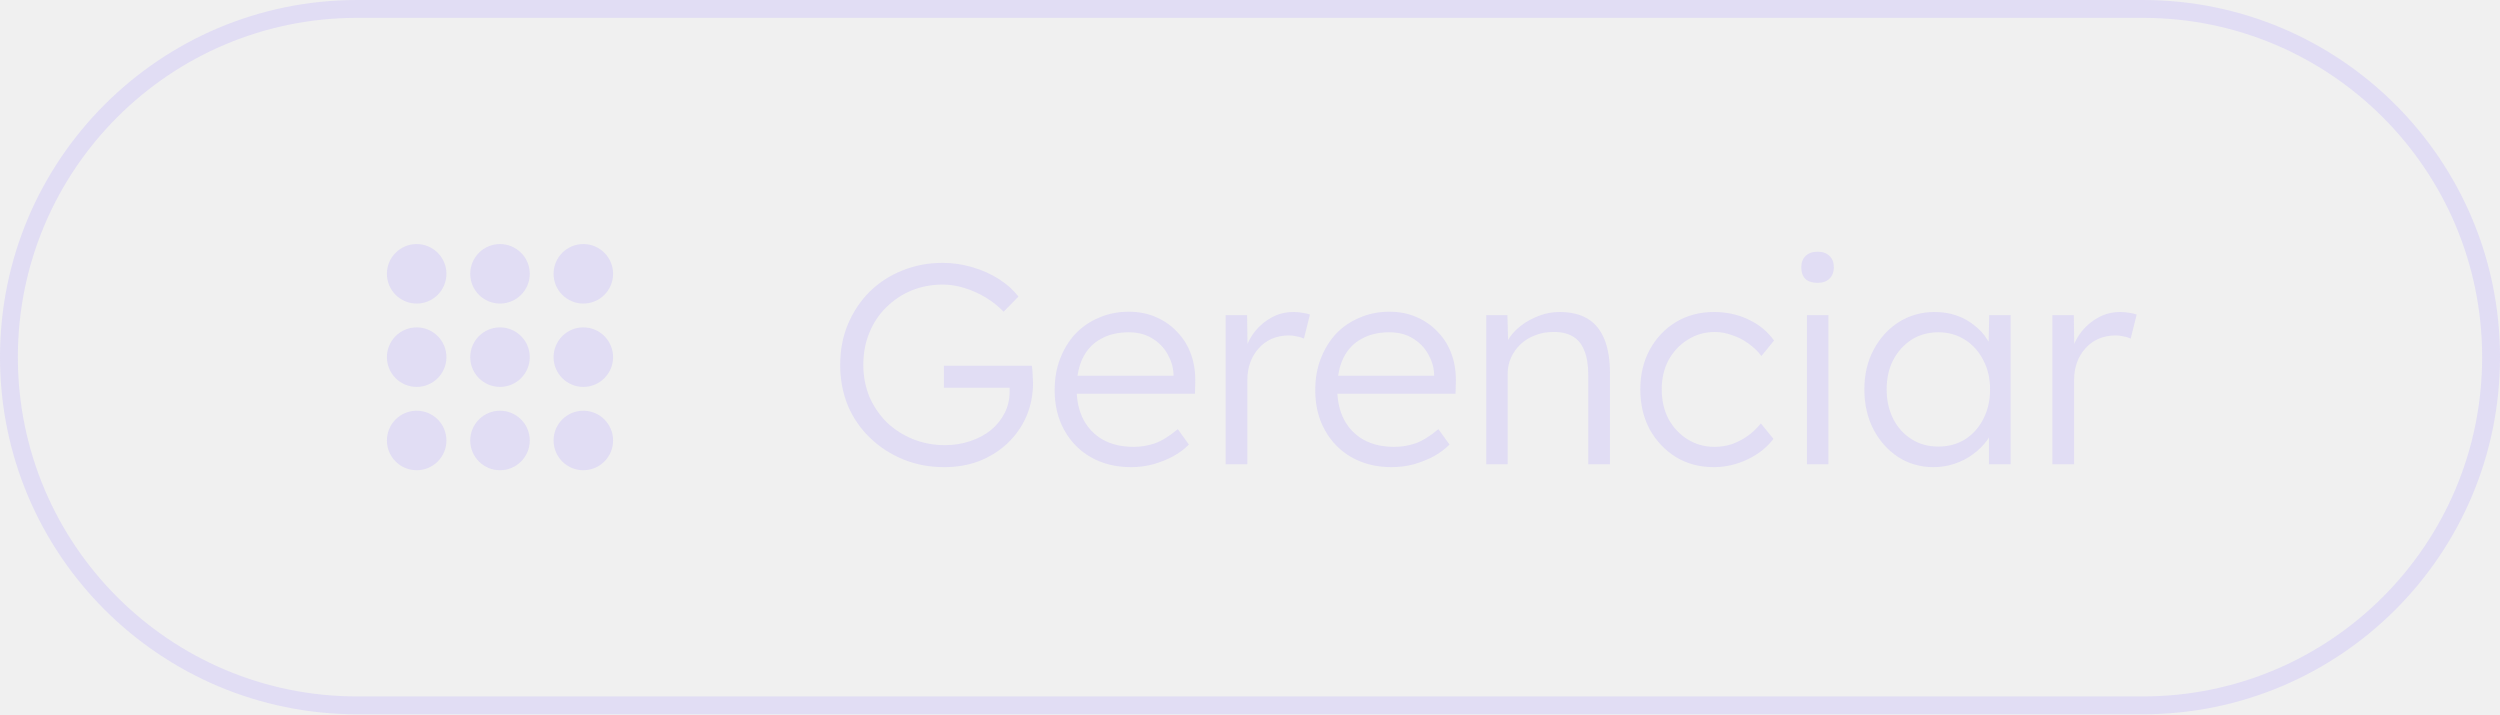
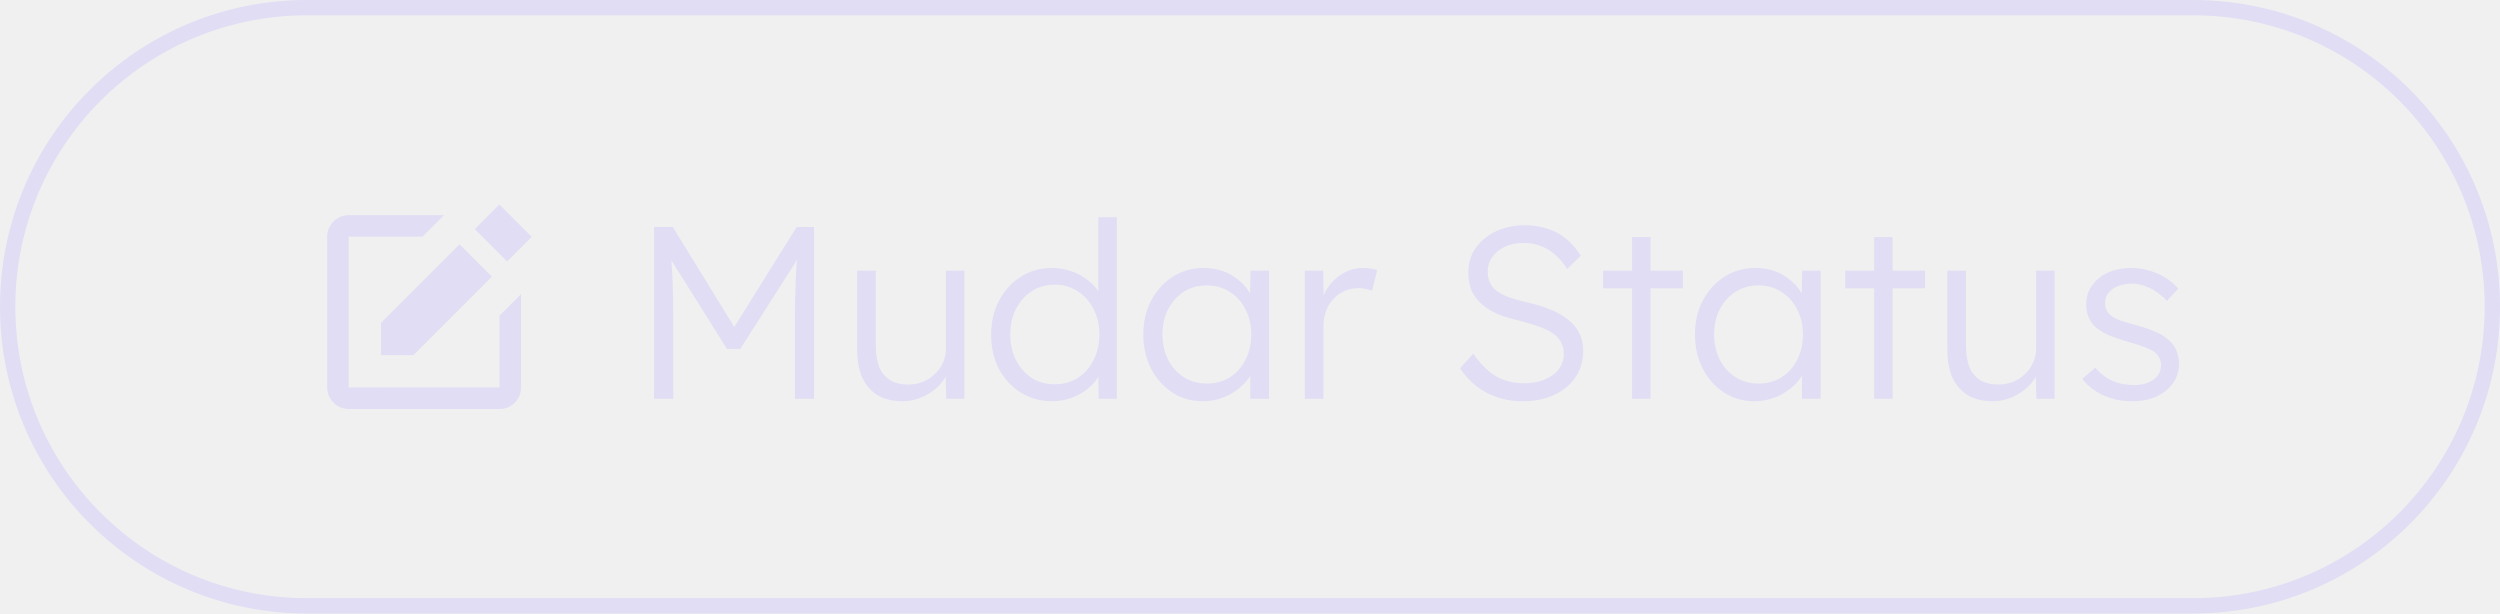
- <svg xmlns="http://www.w3.org/2000/svg" width="140" height="40" viewBox="0 0 140 40" fill="none">
-   <rect x="0.5" y="0.5" width="139" height="39" rx="19.5" stroke="#E1DDF4" />
-   <path d="M23.333 26.333C24.254 26.333 25 25.587 25 24.667C25 23.746 24.254 23 23.333 23C22.413 23 21.667 23.746 21.667 24.667C21.667 25.587 22.413 26.333 23.333 26.333Z" fill="#E1DDF4" />
-   <path d="M28 26.333C28.92 26.333 29.667 25.587 29.667 24.667C29.667 23.746 28.92 23 28 23C27.079 23 26.333 23.746 26.333 24.667C26.333 25.587 27.079 26.333 28 26.333Z" fill="#E1DDF4" />
-   <path d="M32.667 26.333C33.587 26.333 34.333 25.587 34.333 24.667C34.333 23.746 33.587 23 32.667 23C31.746 23 31 23.746 31 24.667C31 25.587 31.746 26.333 32.667 26.333Z" fill="#E1DDF4" />
-   <path d="M23.333 21.667C24.254 21.667 25 20.921 25 20C25 19.08 24.254 18.333 23.333 18.333C22.413 18.333 21.667 19.08 21.667 20C21.667 20.921 22.413 21.667 23.333 21.667Z" fill="#E1DDF4" />
-   <path d="M28 21.667C28.92 21.667 29.667 20.921 29.667 20C29.667 19.08 28.92 18.333 28 18.333C27.079 18.333 26.333 19.08 26.333 20C26.333 20.921 27.079 21.667 28 21.667Z" fill="#E1DDF4" />
-   <path d="M32.667 21.667C33.587 21.667 34.333 20.921 34.333 20C34.333 19.08 33.587 18.333 32.667 18.333C31.746 18.333 31 19.08 31 20C31 20.921 31.746 21.667 32.667 21.667Z" fill="#E1DDF4" />
-   <path d="M23.333 17C24.254 17 25 16.254 25 15.333C25 14.413 24.254 13.667 23.333 13.667C22.413 13.667 21.667 14.413 21.667 15.333C21.667 16.254 22.413 17 23.333 17Z" fill="#E1DDF4" />
-   <path d="M28 17C28.92 17 29.667 16.254 29.667 15.333C29.667 14.413 28.92 13.667 28 13.667C27.079 13.667 26.333 14.413 26.333 15.333C26.333 16.254 27.079 17 28 17Z" fill="#E1DDF4" />
-   <path d="M32.667 17C33.587 17 34.333 16.254 34.333 15.333C34.333 14.413 33.587 13.667 32.667 13.667C31.746 13.667 31 14.413 31 15.333C31 16.254 31.746 17 32.667 17Z" fill="#E1DDF4" />
-   <path d="M52.874 26.16C52.052 26.16 51.29 26.016 50.586 25.728C49.882 25.44 49.263 25.04 48.73 24.528C48.196 24.016 47.78 23.413 47.482 22.72C47.194 22.016 47.05 21.253 47.05 20.432C47.05 19.611 47.194 18.853 47.482 18.16C47.78 17.456 48.186 16.848 48.698 16.336C49.22 15.824 49.828 15.429 50.522 15.152C51.226 14.864 51.978 14.72 52.778 14.72C53.343 14.72 53.898 14.8 54.442 14.96C54.996 15.12 55.498 15.344 55.946 15.632C56.394 15.92 56.756 16.245 57.034 16.608L56.202 17.456C55.903 17.147 55.567 16.88 55.194 16.656C54.82 16.432 54.426 16.256 54.01 16.128C53.604 16 53.199 15.936 52.794 15.936C52.164 15.936 51.578 16.048 51.034 16.272C50.5 16.496 50.031 16.811 49.626 17.216C49.22 17.611 48.906 18.085 48.682 18.64C48.458 19.184 48.346 19.781 48.346 20.432C48.346 21.061 48.458 21.653 48.682 22.208C48.916 22.752 49.242 23.232 49.658 23.648C50.084 24.053 50.575 24.368 51.13 24.592C51.684 24.816 52.282 24.928 52.922 24.928C53.423 24.928 53.892 24.853 54.33 24.704C54.778 24.555 55.167 24.347 55.498 24.08C55.828 23.803 56.084 23.483 56.266 23.12C56.447 22.757 56.538 22.368 56.538 21.952V21.392L56.794 21.712H52.858V20.48H57.786C57.796 20.565 57.807 20.667 57.818 20.784C57.828 20.891 57.834 21.003 57.834 21.12C57.844 21.227 57.85 21.328 57.85 21.424C57.85 22.117 57.722 22.757 57.466 23.344C57.21 23.92 56.852 24.421 56.394 24.848C55.946 25.264 55.423 25.589 54.826 25.824C54.228 26.048 53.578 26.16 52.874 26.16ZM63.332 26.16C62.5 26.16 61.759 25.979 61.108 25.616C60.468 25.253 59.967 24.747 59.604 24.096C59.242 23.445 59.06 22.699 59.06 21.856C59.06 21.205 59.162 20.619 59.364 20.096C59.567 19.563 59.85 19.099 60.212 18.704C60.586 18.309 61.028 18.005 61.54 17.792C62.052 17.568 62.607 17.456 63.204 17.456C63.77 17.456 64.282 17.557 64.74 17.76C65.21 17.963 65.61 18.245 65.94 18.608C66.282 18.96 66.538 19.381 66.708 19.872C66.879 20.363 66.954 20.901 66.932 21.488L66.916 22.048H59.956L59.78 21.04H66.004L65.716 21.312V20.928C65.695 20.544 65.583 20.176 65.38 19.824C65.178 19.461 64.89 19.168 64.516 18.944C64.154 18.72 63.716 18.608 63.204 18.608C62.607 18.608 62.09 18.731 61.652 18.976C61.215 19.211 60.879 19.563 60.644 20.032C60.41 20.501 60.292 21.083 60.292 21.776C60.292 22.437 60.42 23.013 60.676 23.504C60.932 23.984 61.295 24.357 61.764 24.624C62.244 24.891 62.82 25.024 63.492 25.024C63.887 25.024 64.276 24.96 64.66 24.832C65.055 24.693 65.487 24.427 65.956 24.032L66.58 24.896C66.335 25.141 66.042 25.36 65.7 25.552C65.359 25.733 64.986 25.883 64.58 26C64.175 26.107 63.759 26.16 63.332 26.16ZM68.637 26V17.648H69.837L69.869 19.872L69.741 19.568C69.858 19.195 70.045 18.848 70.301 18.528C70.567 18.208 70.882 17.952 71.245 17.76C71.607 17.568 72.007 17.472 72.445 17.472C72.626 17.472 72.797 17.488 72.957 17.52C73.117 17.541 73.25 17.573 73.357 17.616L73.021 18.96C72.882 18.896 72.738 18.853 72.589 18.832C72.45 18.8 72.317 18.784 72.189 18.784C71.826 18.784 71.501 18.848 71.213 18.976C70.925 19.104 70.679 19.285 70.477 19.52C70.274 19.744 70.119 20.005 70.013 20.304C69.906 20.603 69.853 20.923 69.853 21.264V26H68.637ZM77.926 26.16C77.094 26.16 76.353 25.979 75.702 25.616C75.062 25.253 74.561 24.747 74.198 24.096C73.835 23.445 73.654 22.699 73.654 21.856C73.654 21.205 73.755 20.619 73.958 20.096C74.161 19.563 74.444 19.099 74.806 18.704C75.18 18.309 75.622 18.005 76.134 17.792C76.646 17.568 77.201 17.456 77.798 17.456C78.364 17.456 78.876 17.557 79.334 17.76C79.803 17.963 80.204 18.245 80.534 18.608C80.876 18.96 81.132 19.381 81.302 19.872C81.473 20.363 81.547 20.901 81.526 21.488L81.51 22.048H74.55L74.374 21.04H80.598L80.31 21.312V20.928C80.289 20.544 80.177 20.176 79.974 19.824C79.772 19.461 79.484 19.168 79.11 18.944C78.748 18.72 78.31 18.608 77.798 18.608C77.201 18.608 76.683 18.731 76.246 18.976C75.809 19.211 75.473 19.563 75.238 20.032C75.004 20.501 74.886 21.083 74.886 21.776C74.886 22.437 75.014 23.013 75.27 23.504C75.526 23.984 75.889 24.357 76.358 24.624C76.838 24.891 77.414 25.024 78.086 25.024C78.481 25.024 78.87 24.96 79.254 24.832C79.649 24.693 80.081 24.427 80.55 24.032L81.174 24.896C80.929 25.141 80.635 25.36 80.294 25.552C79.953 25.733 79.579 25.883 79.174 26C78.769 26.107 78.353 26.16 77.926 26.16ZM83.231 26V17.648H84.415L84.463 19.392L84.27 19.472C84.377 19.109 84.585 18.779 84.894 18.48C85.204 18.181 85.572 17.941 85.999 17.76C86.436 17.568 86.884 17.472 87.343 17.472C87.961 17.472 88.478 17.595 88.894 17.84C89.311 18.085 89.625 18.464 89.838 18.976C90.052 19.488 90.159 20.139 90.159 20.928V26H88.942V20.992C88.942 20.437 88.868 19.984 88.719 19.632C88.58 19.269 88.361 19.003 88.062 18.832C87.764 18.661 87.396 18.581 86.959 18.592C86.596 18.592 86.26 18.656 85.951 18.784C85.641 18.901 85.374 19.067 85.15 19.28C84.927 19.493 84.751 19.739 84.623 20.016C84.495 20.293 84.43 20.592 84.43 20.912V26H83.838C83.764 26 83.678 26 83.582 26C83.487 26 83.369 26 83.231 26ZM95.969 26.16C95.18 26.16 94.476 25.973 93.857 25.6C93.239 25.216 92.748 24.699 92.385 24.048C92.033 23.387 91.857 22.64 91.857 21.808C91.857 20.976 92.033 20.235 92.385 19.584C92.748 18.923 93.239 18.405 93.857 18.032C94.476 17.659 95.185 17.472 95.985 17.472C96.7 17.472 97.351 17.616 97.937 17.904C98.524 18.181 98.993 18.571 99.345 19.072L98.641 19.936C98.439 19.669 98.193 19.435 97.905 19.232C97.628 19.029 97.324 18.875 96.993 18.768C96.673 18.651 96.353 18.592 96.033 18.592C95.468 18.592 94.961 18.736 94.513 19.024C94.065 19.301 93.708 19.68 93.441 20.16C93.185 20.64 93.057 21.189 93.057 21.808C93.057 22.427 93.185 22.981 93.441 23.472C93.708 23.952 94.065 24.331 94.513 24.608C94.961 24.885 95.463 25.024 96.017 25.024C96.337 25.024 96.652 24.976 96.961 24.88C97.271 24.773 97.564 24.624 97.841 24.432C98.119 24.24 98.375 24 98.609 23.712L99.313 24.576C98.951 25.056 98.465 25.44 97.857 25.728C97.249 26.016 96.62 26.16 95.969 26.16ZM101.191 26V17.648H102.391V26H101.191ZM101.783 15.84C101.484 15.84 101.255 15.765 101.095 15.616C100.946 15.456 100.871 15.243 100.871 14.976C100.871 14.709 100.951 14.496 101.111 14.336C101.271 14.176 101.495 14.096 101.783 14.096C102.071 14.096 102.295 14.176 102.455 14.336C102.615 14.485 102.695 14.699 102.695 14.976C102.695 15.232 102.615 15.44 102.455 15.6C102.295 15.76 102.071 15.84 101.783 15.84ZM108.276 26.16C107.55 26.16 106.894 25.973 106.308 25.6C105.721 25.216 105.257 24.699 104.916 24.048C104.574 23.387 104.404 22.64 104.404 21.808C104.404 20.965 104.58 20.219 104.932 19.568C105.284 18.917 105.753 18.405 106.34 18.032C106.937 17.659 107.604 17.472 108.34 17.472C108.777 17.472 109.182 17.536 109.556 17.664C109.929 17.792 110.26 17.973 110.548 18.208C110.846 18.432 111.092 18.699 111.284 19.008C111.486 19.307 111.625 19.632 111.7 19.984L111.348 19.808L111.396 17.648H112.596V26H111.38V23.952L111.7 23.744C111.625 24.064 111.481 24.373 111.268 24.672C111.054 24.96 110.793 25.216 110.484 25.44C110.185 25.664 109.844 25.84 109.46 25.968C109.086 26.096 108.692 26.16 108.276 26.16ZM108.548 25.008C109.102 25.008 109.598 24.875 110.036 24.608C110.473 24.331 110.814 23.952 111.06 23.472C111.316 22.981 111.444 22.427 111.444 21.808C111.444 21.189 111.316 20.64 111.06 20.16C110.814 19.68 110.473 19.301 110.036 19.024C109.598 18.747 109.102 18.608 108.548 18.608C107.982 18.608 107.481 18.747 107.044 19.024C106.617 19.301 106.276 19.68 106.02 20.16C105.774 20.64 105.652 21.189 105.652 21.808C105.652 22.416 105.774 22.965 106.02 23.456C106.265 23.936 106.606 24.315 107.044 24.592C107.481 24.869 107.982 25.008 108.548 25.008ZM114.934 26V17.648H116.134L116.166 19.872L116.038 19.568C116.155 19.195 116.342 18.848 116.598 18.528C116.864 18.208 117.179 17.952 117.542 17.76C117.904 17.568 118.304 17.472 118.742 17.472C118.923 17.472 119.094 17.488 119.254 17.52C119.414 17.541 119.547 17.573 119.654 17.616L119.318 18.96C119.179 18.896 119.035 18.853 118.886 18.832C118.747 18.8 118.614 18.784 118.486 18.784C118.123 18.784 117.798 18.848 117.51 18.976C117.222 19.104 116.976 19.285 116.774 19.52C116.571 19.744 116.416 20.005 116.31 20.304C116.203 20.603 116.15 20.923 116.15 21.264V26H114.934Z" fill="#E1DDF4" />
+ <svg xmlns="http://www.w3.org/2000/svg" width="163" height="40" viewBox="0 0 163 40" fill="none">
+   <rect x="0.5" y="0.5" width="162" height="39" rx="19.5" stroke="#E1DDF4" />
+   <g clip-path="url(#clip0_3092_2379)">
+     <path d="M32.56 13.333L34.667 15.44L33.061 17.047L30.954 14.94L32.56 13.333ZM24.844 23.156H26.951L32.068 18.039L29.961 15.932L24.844 21.049V23.156Z" fill="#E1DDF4" />
+     <path d="M32.569 25.262H24.955C24.937 25.262 24.918 25.269 24.9 25.269C24.877 25.269 24.854 25.263 24.83 25.262H22.738V15.431H27.546L28.95 14.027H22.738C21.963 14.027 21.333 14.656 21.333 15.431V25.262C21.333 26.038 21.963 26.667 22.738 26.667H32.569C32.941 26.667 33.298 26.519 33.562 26.255C33.825 25.992 33.973 25.635 33.973 25.262V19.176L32.569 20.58V25.262Z" fill="#E1DDF4" />
+   </g>
+   <path d="M42.648 26V14.8H43.864L48.168 21.792L47.592 21.776L51.944 14.8H53.08V26H51.832V20.88C51.832 19.92 51.848 19.056 51.88 18.288C51.912 17.52 51.971 16.757 52.056 16L52.28 16.448L48.264 22.752H47.4L43.496 16.528L43.672 16C43.757 16.715 43.816 17.451 43.848 18.208C43.88 18.955 43.896 19.845 43.896 20.88V26H42.648ZM58.862 26.16C58.222 26.16 57.678 26.032 57.23 25.776C56.793 25.509 56.457 25.125 56.222 24.624C55.998 24.123 55.886 23.499 55.886 22.752V17.648H57.102V22.512C57.102 23.077 57.177 23.552 57.326 23.936C57.486 24.309 57.721 24.592 58.03 24.784C58.35 24.976 58.74 25.072 59.198 25.072C59.55 25.072 59.876 25.013 60.174 24.896C60.473 24.768 60.734 24.597 60.958 24.384C61.182 24.171 61.358 23.92 61.486 23.632C61.614 23.344 61.678 23.04 61.678 22.72V17.648H62.878V26H61.694L61.646 24.24L61.838 24.144C61.71 24.517 61.497 24.859 61.198 25.168C60.9 25.467 60.542 25.707 60.126 25.888C59.721 26.069 59.3 26.16 58.862 26.16ZM68.607 26.16C67.85 26.16 67.167 25.973 66.559 25.6C65.962 25.227 65.487 24.715 65.135 24.064C64.793 23.403 64.623 22.656 64.623 21.824C64.623 20.981 64.799 20.235 65.151 19.584C65.503 18.923 65.978 18.405 66.575 18.032C67.172 17.659 67.844 17.472 68.591 17.472C69.007 17.472 69.407 17.536 69.791 17.664C70.186 17.792 70.537 17.973 70.847 18.208C71.156 18.432 71.412 18.693 71.615 18.992C71.817 19.28 71.94 19.584 71.983 19.904L71.615 19.776V14.16H72.815V26H71.631L71.599 23.92L71.903 23.808C71.86 24.107 71.737 24.4 71.535 24.688C71.343 24.965 71.097 25.216 70.799 25.44C70.5 25.664 70.159 25.84 69.775 25.968C69.401 26.096 69.012 26.16 68.607 26.16ZM68.783 25.056C69.338 25.056 69.834 24.917 70.271 24.64C70.708 24.363 71.049 23.979 71.295 23.488C71.551 22.997 71.679 22.437 71.679 21.808C71.679 21.179 71.551 20.624 71.295 20.144C71.049 19.653 70.708 19.269 70.271 18.992C69.834 18.704 69.338 18.56 68.783 18.56C68.207 18.56 67.7 18.704 67.263 18.992C66.836 19.269 66.495 19.653 66.239 20.144C65.993 20.624 65.871 21.179 65.871 21.808C65.871 22.427 65.993 22.981 66.239 23.472C66.484 23.963 66.826 24.352 67.263 24.64C67.7 24.917 68.207 25.056 68.783 25.056ZM78.416 26.16C77.691 26.16 77.035 25.973 76.448 25.6C75.862 25.216 75.398 24.699 75.056 24.048C74.715 23.387 74.544 22.64 74.544 21.808C74.544 20.965 74.72 20.219 75.072 19.568C75.424 18.917 75.894 18.405 76.48 18.032C77.078 17.659 77.744 17.472 78.48 17.472C78.918 17.472 79.323 17.536 79.696 17.664C80.07 17.792 80.4 17.973 80.688 18.208C80.987 18.432 81.232 18.699 81.424 19.008C81.627 19.307 81.766 19.632 81.84 19.984L81.488 19.808L81.536 17.648H82.736V26H81.52V23.952L81.84 23.744C81.766 24.064 81.622 24.373 81.408 24.672C81.195 24.96 80.934 25.216 80.624 25.44C80.326 25.664 79.984 25.84 79.6 25.968C79.227 26.096 78.832 26.16 78.416 26.16ZM78.688 25.008C79.243 25.008 79.739 24.875 80.176 24.608C80.614 24.331 80.955 23.952 81.2 23.472C81.456 22.981 81.584 22.427 81.584 21.808C81.584 21.189 81.456 20.64 81.2 20.16C80.955 19.68 80.614 19.301 80.176 19.024C79.739 18.747 79.243 18.608 78.688 18.608C78.123 18.608 77.622 18.747 77.184 19.024C76.758 19.301 76.416 19.68 76.16 20.16C75.915 20.64 75.792 21.189 75.792 21.808C75.792 22.416 75.915 22.965 76.16 23.456C76.406 23.936 76.747 24.315 77.184 24.592C77.622 24.869 78.123 25.008 78.688 25.008ZM85.074 26V17.648H86.274L86.306 19.872L86.178 19.568C86.296 19.195 86.482 18.848 86.738 18.528C87.005 18.208 87.32 17.952 87.682 17.76C88.045 17.568 88.445 17.472 88.882 17.472C89.064 17.472 89.234 17.488 89.394 17.52C89.554 17.541 89.688 17.573 89.794 17.616L89.458 18.96C89.32 18.896 89.176 18.853 89.026 18.832C88.888 18.8 88.754 18.784 88.626 18.784C88.264 18.784 87.938 18.848 87.65 18.976C87.362 19.104 87.117 19.285 86.914 19.52C86.712 19.744 86.557 20.005 86.45 20.304C86.344 20.603 86.29 20.923 86.29 21.264V26H85.074ZM99.271 26.16C98.706 26.16 98.173 26.08 97.671 25.92C97.17 25.76 96.711 25.52 96.295 25.2C95.879 24.88 95.511 24.485 95.191 24.016L96.055 23.056C96.557 23.771 97.069 24.272 97.591 24.56C98.125 24.848 98.722 24.992 99.383 24.992C99.863 24.992 100.301 24.912 100.695 24.752C101.09 24.592 101.399 24.368 101.623 24.08C101.847 23.792 101.959 23.461 101.959 23.088C101.959 22.843 101.917 22.624 101.831 22.432C101.757 22.24 101.639 22.069 101.479 21.92C101.319 21.771 101.122 21.637 100.887 21.52C100.653 21.403 100.381 21.296 100.071 21.2C99.773 21.104 99.437 21.008 99.063 20.912C98.519 20.784 98.039 20.635 97.623 20.464C97.218 20.283 96.871 20.064 96.583 19.808C96.306 19.552 96.093 19.259 95.943 18.928C95.805 18.587 95.735 18.187 95.735 17.728C95.735 17.291 95.826 16.885 96.007 16.512C96.199 16.139 96.461 15.819 96.791 15.552C97.122 15.275 97.511 15.061 97.959 14.912C98.407 14.763 98.887 14.688 99.399 14.688C99.975 14.688 100.487 14.768 100.935 14.928C101.394 15.077 101.799 15.301 102.151 15.6C102.503 15.899 102.807 16.256 103.063 16.672L102.183 17.536C101.959 17.184 101.703 16.88 101.415 16.624C101.138 16.368 100.829 16.176 100.487 16.048C100.157 15.909 99.789 15.84 99.383 15.84C98.914 15.84 98.498 15.92 98.135 16.08C97.783 16.24 97.506 16.464 97.303 16.752C97.101 17.029 96.999 17.349 96.999 17.712C96.999 17.979 97.047 18.219 97.143 18.432C97.239 18.635 97.389 18.816 97.591 18.976C97.805 19.125 98.077 19.264 98.407 19.392C98.749 19.509 99.154 19.621 99.623 19.728C100.178 19.856 100.674 20.011 101.111 20.192C101.559 20.373 101.938 20.592 102.247 20.848C102.567 21.093 102.807 21.381 102.967 21.712C103.138 22.043 103.223 22.421 103.223 22.848C103.223 23.509 103.058 24.091 102.727 24.592C102.397 25.083 101.933 25.467 101.335 25.744C100.749 26.021 100.061 26.16 99.271 26.16ZM106.414 26V15.456H107.614V26H106.414ZM104.526 18.8V17.648H109.726V18.8H104.526ZM114.385 26.16C113.66 26.16 113.004 25.973 112.417 25.6C111.83 25.216 111.366 24.699 111.025 24.048C110.684 23.387 110.513 22.64 110.513 21.808C110.513 20.965 110.689 20.219 111.041 19.568C111.393 18.917 111.862 18.405 112.449 18.032C113.046 17.659 113.713 17.472 114.449 17.472C114.886 17.472 115.292 17.536 115.665 17.664C116.038 17.792 116.369 17.973 116.657 18.208C116.956 18.432 117.201 18.699 117.393 19.008C117.596 19.307 117.734 19.632 117.809 19.984L117.457 19.808L117.505 17.648H118.705V26H117.489V23.952L117.809 23.744C117.734 24.064 117.59 24.373 117.377 24.672C117.164 24.96 116.902 25.216 116.593 25.44C116.294 25.664 115.953 25.84 115.569 25.968C115.196 26.096 114.801 26.16 114.385 26.16ZM114.657 25.008C115.212 25.008 115.708 24.875 116.145 24.608C116.582 24.331 116.924 23.952 117.169 23.472C117.425 22.981 117.553 22.427 117.553 21.808C117.553 21.189 117.425 20.64 117.169 20.16C116.924 19.68 116.582 19.301 116.145 19.024C115.708 18.747 115.212 18.608 114.657 18.608C114.092 18.608 113.59 18.747 113.153 19.024C112.726 19.301 112.385 19.68 112.129 20.16C111.884 20.64 111.761 21.189 111.761 21.808C111.761 22.416 111.884 22.965 112.129 23.456C112.374 23.936 112.716 24.315 113.153 24.592C113.59 24.869 114.092 25.008 114.657 25.008ZM122.195 26V15.456H123.395V26H122.195ZM120.307 18.8V17.648H125.507V18.8H120.307ZM129.941 26.16C129.301 26.16 128.757 26.032 128.309 25.776C127.871 25.509 127.535 25.125 127.301 24.624C127.077 24.123 126.965 23.499 126.965 22.752V17.648H128.181V22.512C128.181 23.077 128.255 23.552 128.405 23.936C128.565 24.309 128.799 24.592 129.109 24.784C129.429 24.976 129.818 25.072 130.277 25.072C130.629 25.072 130.954 25.013 131.253 24.896C131.551 24.768 131.813 24.597 132.037 24.384C132.261 24.171 132.437 23.92 132.565 23.632C132.693 23.344 132.757 23.04 132.757 22.72V17.648H133.957V26H132.773L132.725 24.24L132.917 24.144C132.789 24.517 132.575 24.859 132.277 25.168C131.978 25.467 131.621 25.707 131.205 25.888C130.799 26.069 130.378 26.16 129.941 26.16ZM139.029 26.16C138.314 26.16 137.674 26.027 137.109 25.76C136.544 25.493 136.096 25.141 135.765 24.704L136.613 23.968C136.922 24.341 137.285 24.624 137.701 24.816C138.128 25.008 138.602 25.104 139.125 25.104C139.392 25.104 139.632 25.077 139.845 25.024C140.058 24.96 140.245 24.869 140.405 24.752C140.565 24.635 140.688 24.496 140.773 24.336C140.858 24.176 140.901 24 140.901 23.808C140.901 23.456 140.746 23.163 140.437 22.928C140.298 22.832 140.101 22.736 139.845 22.64C139.589 22.533 139.28 22.432 138.917 22.336C138.32 22.165 137.824 21.995 137.429 21.824C137.034 21.643 136.725 21.435 136.501 21.2C136.341 21.008 136.218 20.8 136.133 20.576C136.058 20.352 136.021 20.107 136.021 19.84C136.021 19.499 136.09 19.184 136.229 18.896C136.378 18.608 136.581 18.357 136.837 18.144C137.104 17.92 137.413 17.755 137.765 17.648C138.128 17.531 138.517 17.472 138.933 17.472C139.328 17.472 139.717 17.525 140.101 17.632C140.485 17.739 140.842 17.893 141.173 18.096C141.504 18.299 141.786 18.539 142.021 18.816L141.285 19.616C141.082 19.403 140.858 19.211 140.613 19.04C140.368 18.869 140.106 18.736 139.829 18.64C139.562 18.544 139.285 18.496 138.997 18.496C138.741 18.496 138.501 18.528 138.277 18.592C138.064 18.656 137.877 18.747 137.717 18.864C137.568 18.971 137.45 19.104 137.365 19.264C137.29 19.424 137.253 19.6 137.253 19.792C137.253 19.952 137.285 20.096 137.349 20.224C137.413 20.352 137.504 20.464 137.621 20.56C137.77 20.677 137.978 20.789 138.245 20.896C138.522 20.992 138.864 21.093 139.269 21.2C139.738 21.328 140.133 21.461 140.453 21.6C140.784 21.728 141.056 21.883 141.269 22.064C141.557 22.277 141.76 22.523 141.877 22.8C142.005 23.077 142.069 23.392 142.069 23.744C142.069 24.213 141.936 24.629 141.669 24.992C141.413 25.355 141.056 25.643 140.597 25.856C140.138 26.059 139.616 26.16 139.029 26.16Z" fill="#E1DDF4" />
+   <defs>
+     <clipPath id="clip0_3092_2379">
+       <rect width="13.333" height="13.333" fill="white" transform="translate(21.3334 13.3334)" />
+     </clipPath>
+   </defs>
</svg>
